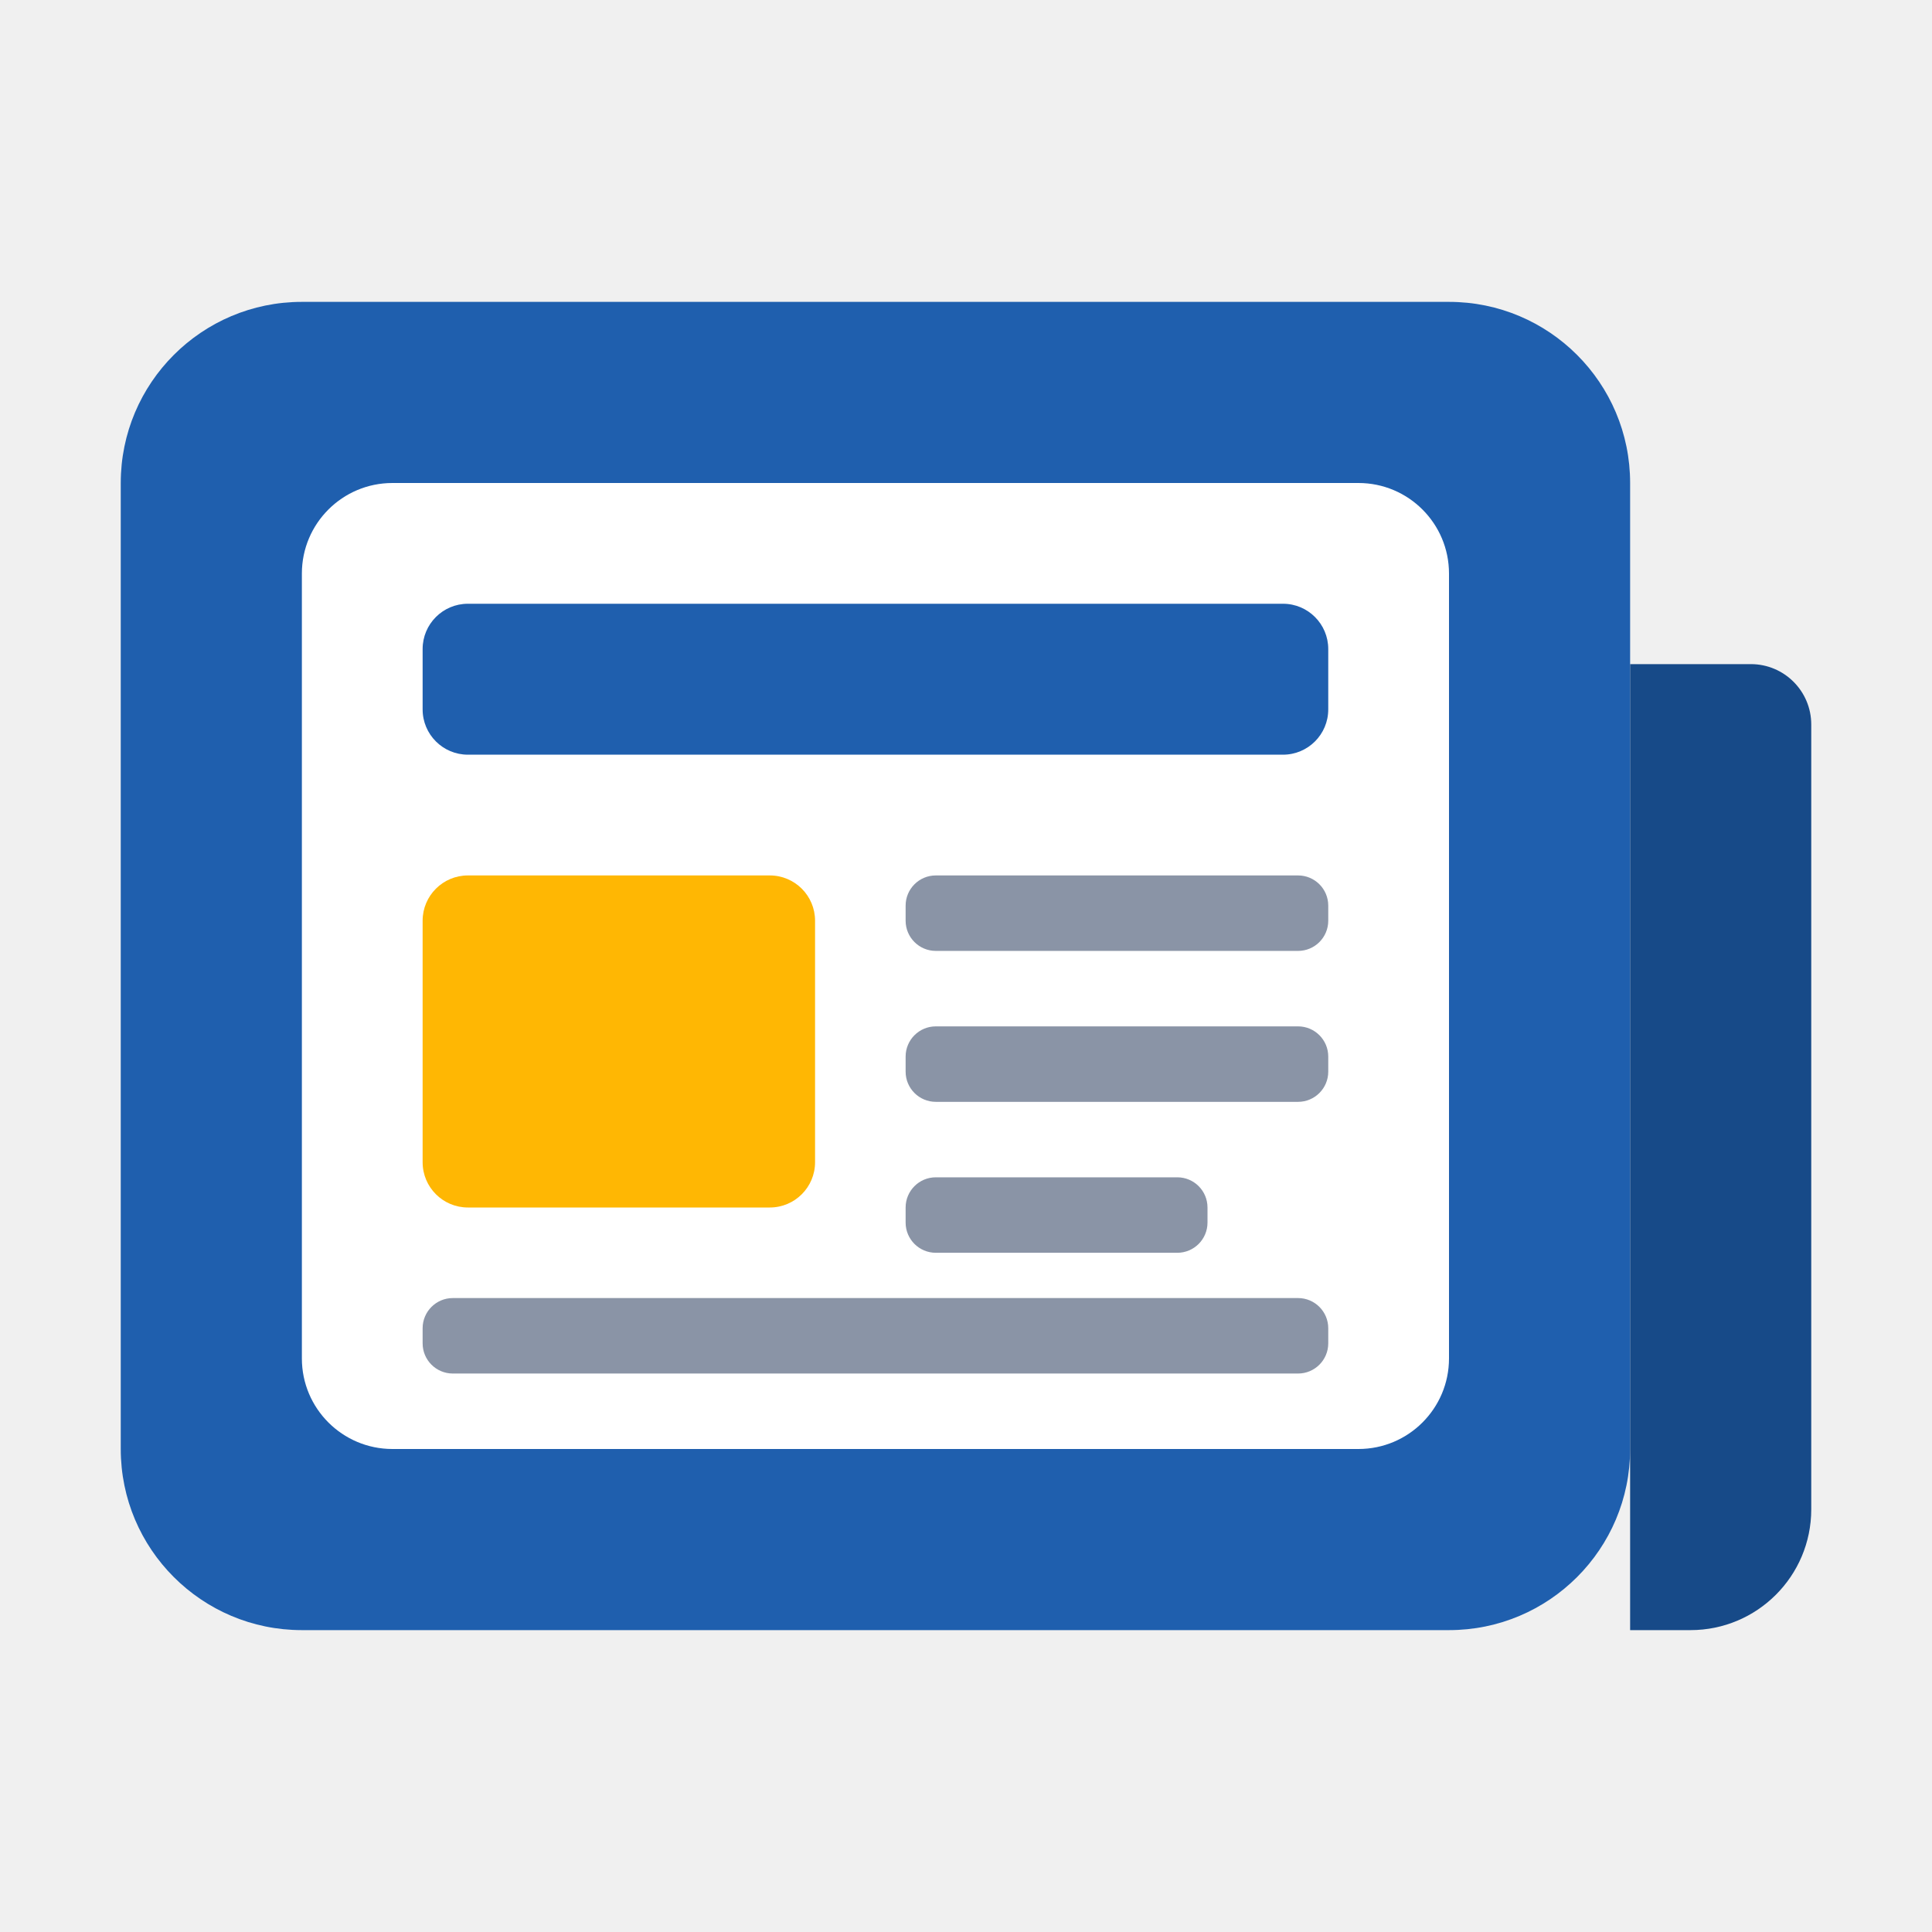
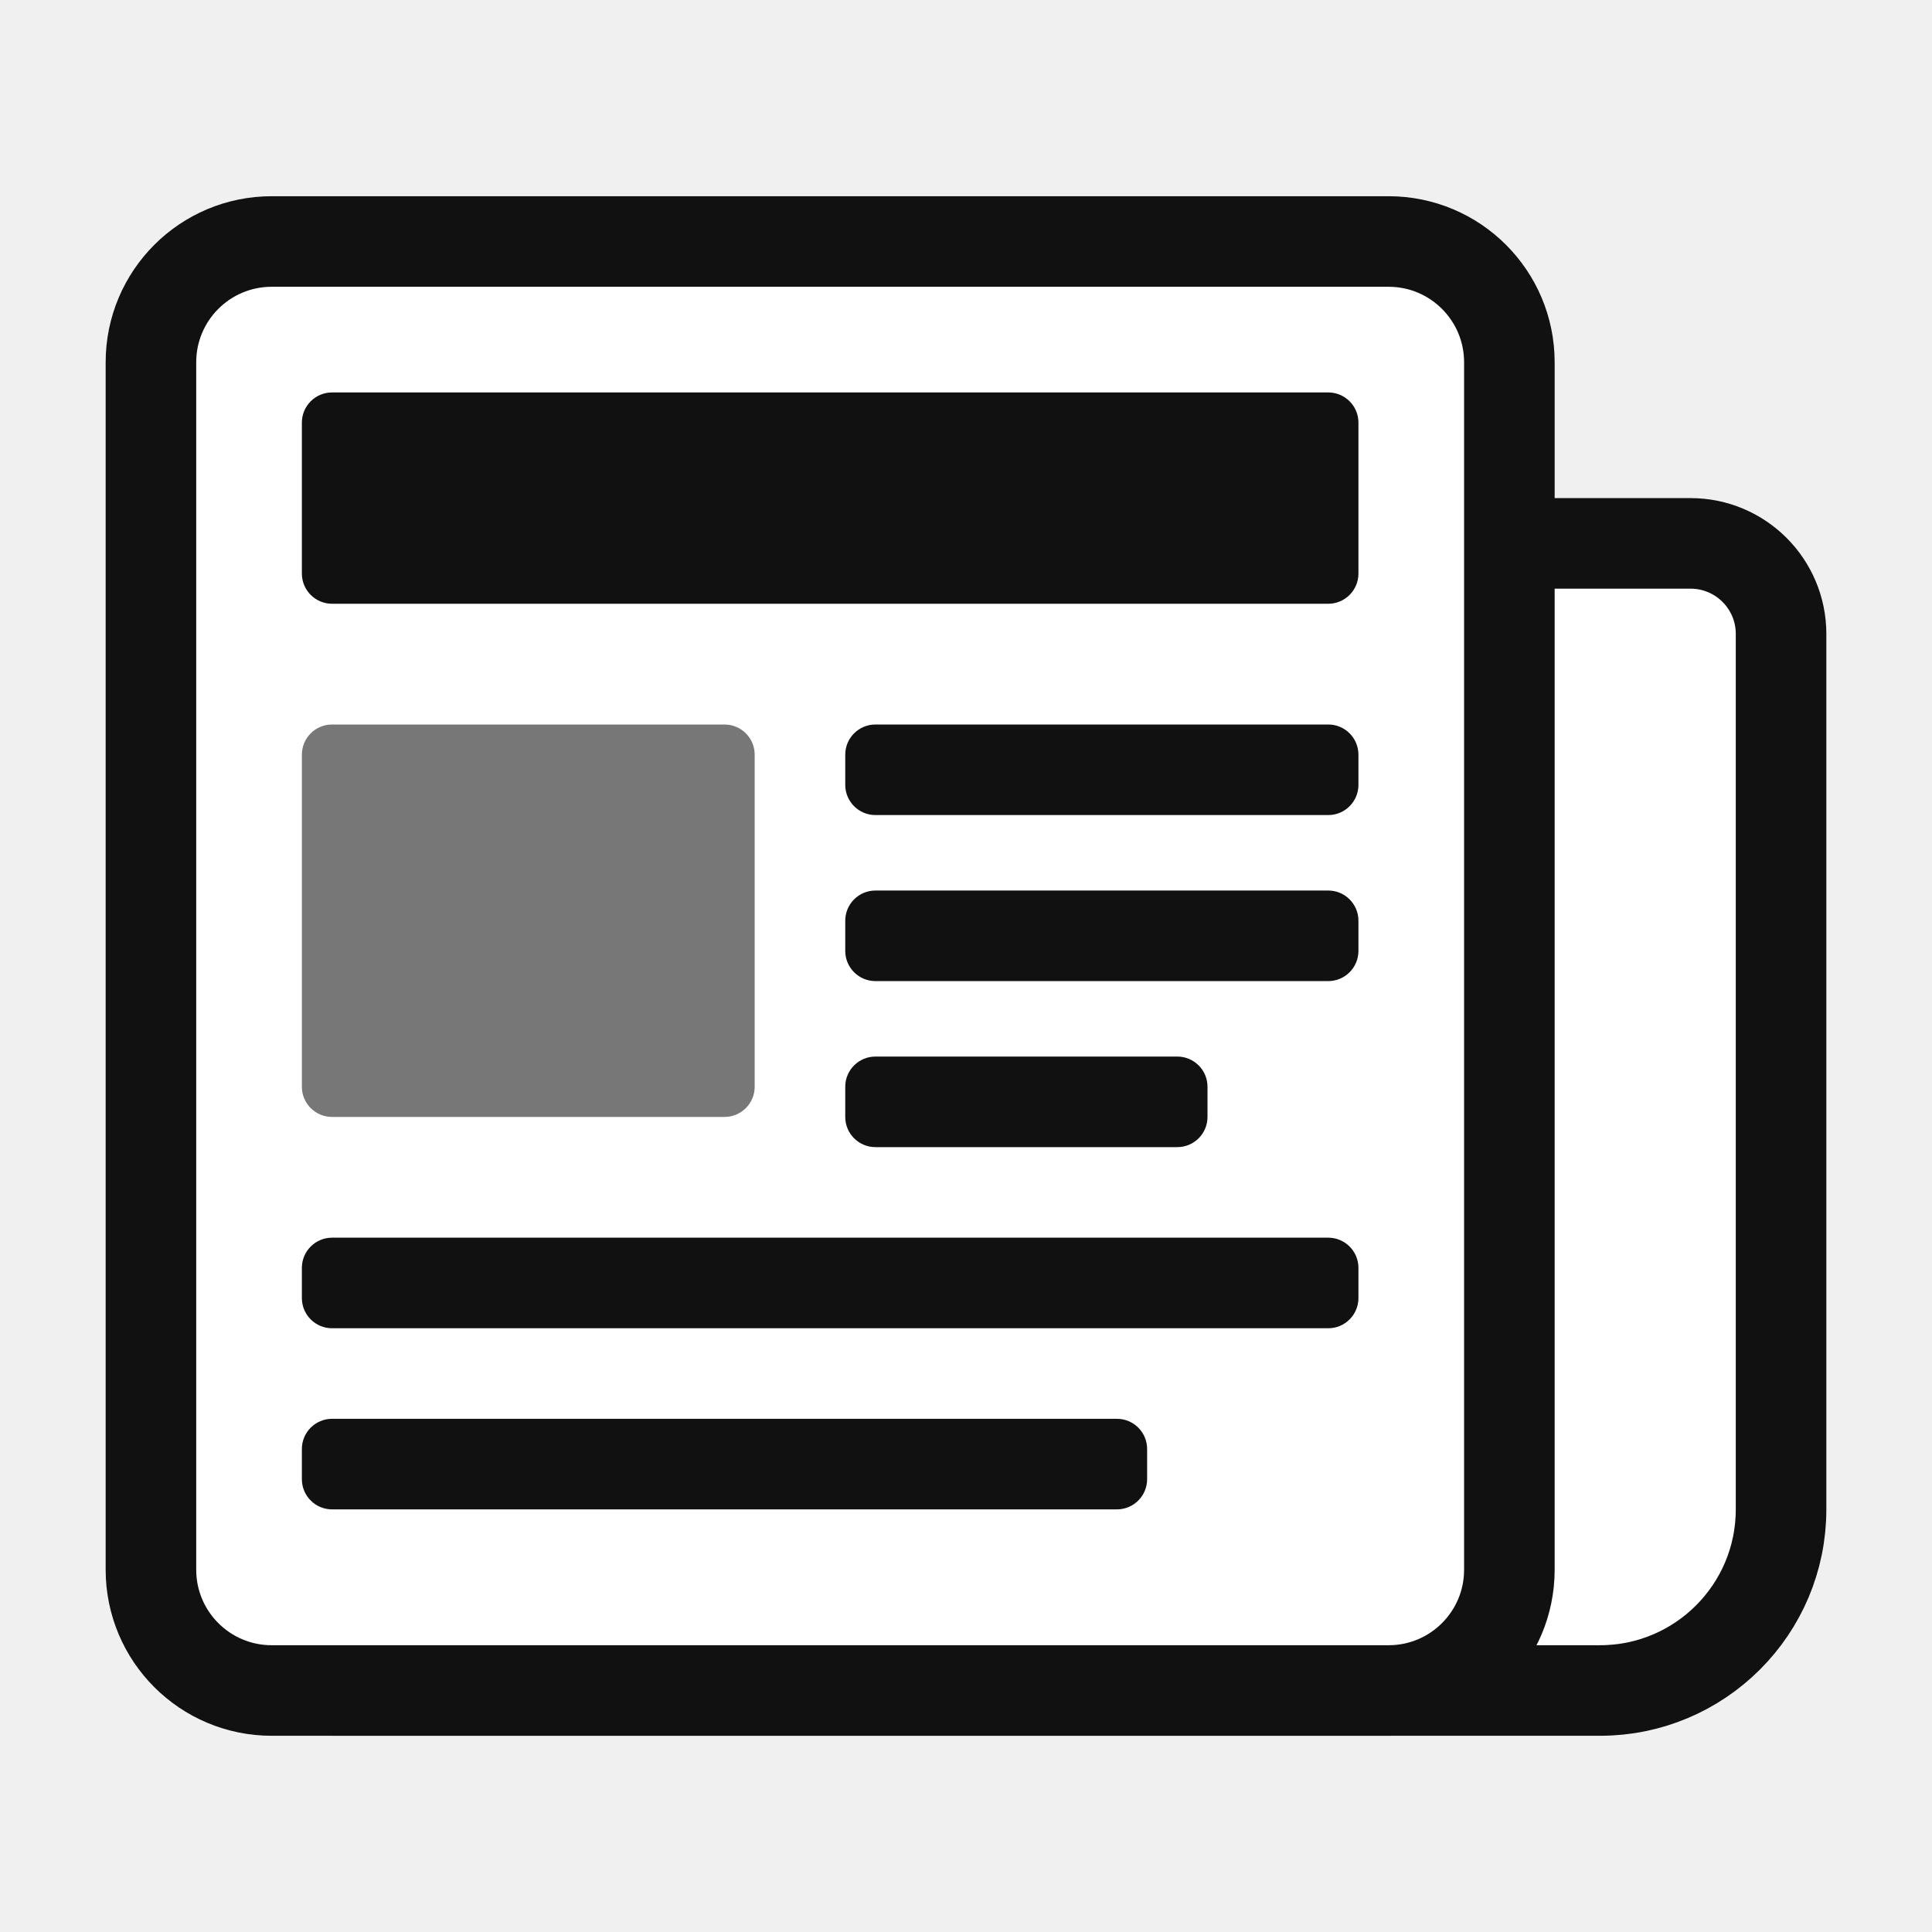
<svg xmlns="http://www.w3.org/2000/svg" viewBox="0 0 64 64">
-   <rect x="4" y="10" width="50" height="44" rx="6" fill="#1f5fae" />
-   <path d="M54 22h4a2 2 0 0 1 2 2v26a4 4 0 0 1-4 4h-2z" fill="#174a88" />
-   <rect x="10" y="16" width="38" height="32" rx="3" fill="#fff" />
-   <rect x="14" y="20" width="30" height="5" rx="1.5" fill="#1f5fae" />
-   <rect x="14" y="29" width="13" height="11" rx="1.5" fill="#ffb703" />
-   <rect x="30" y="29" width="14" height="2.5" rx="1" fill="#8a94a6" />
-   <rect x="30" y="34" width="14" height="2.5" rx="1" fill="#8a94a6" />
-   <rect x="30" y="39" width="10" height="2.5" rx="1" fill="#8a94a6" />
-   <rect x="14" y="43" width="30" height="2.5" rx="1" fill="#8a94a6" />
+   <path d="M50 18h6a3 3 0 0 1 3 3v29a6 6 0 0 1-6 6H11" fill="#fff" stroke="#111" stroke-width="3" stroke-linejoin="round" />
+   <rect x="5" y="8" width="45" height="48" rx="4" fill="#fff" stroke="#111" stroke-width="3" />
+   <rect x="10" y="13" width="35" height="7" rx="1" fill="#111" />
+   <rect x="10" y="24" width="15" height="13" rx="1" fill="#777" />
+   <rect x="28" y="24" width="17" height="3" rx="1" fill="#111" />
+   <rect x="28" y="29.5" width="17" height="3" rx="1" fill="#111" />
+   <rect x="28" y="35" width="12" height="3" rx="1" fill="#111" />
+   <rect x="10" y="41" width="35" height="3" rx="1" fill="#111" />
+   <rect x="10" y="47" width="28" height="3" rx="1" fill="#111" />
</svg>
